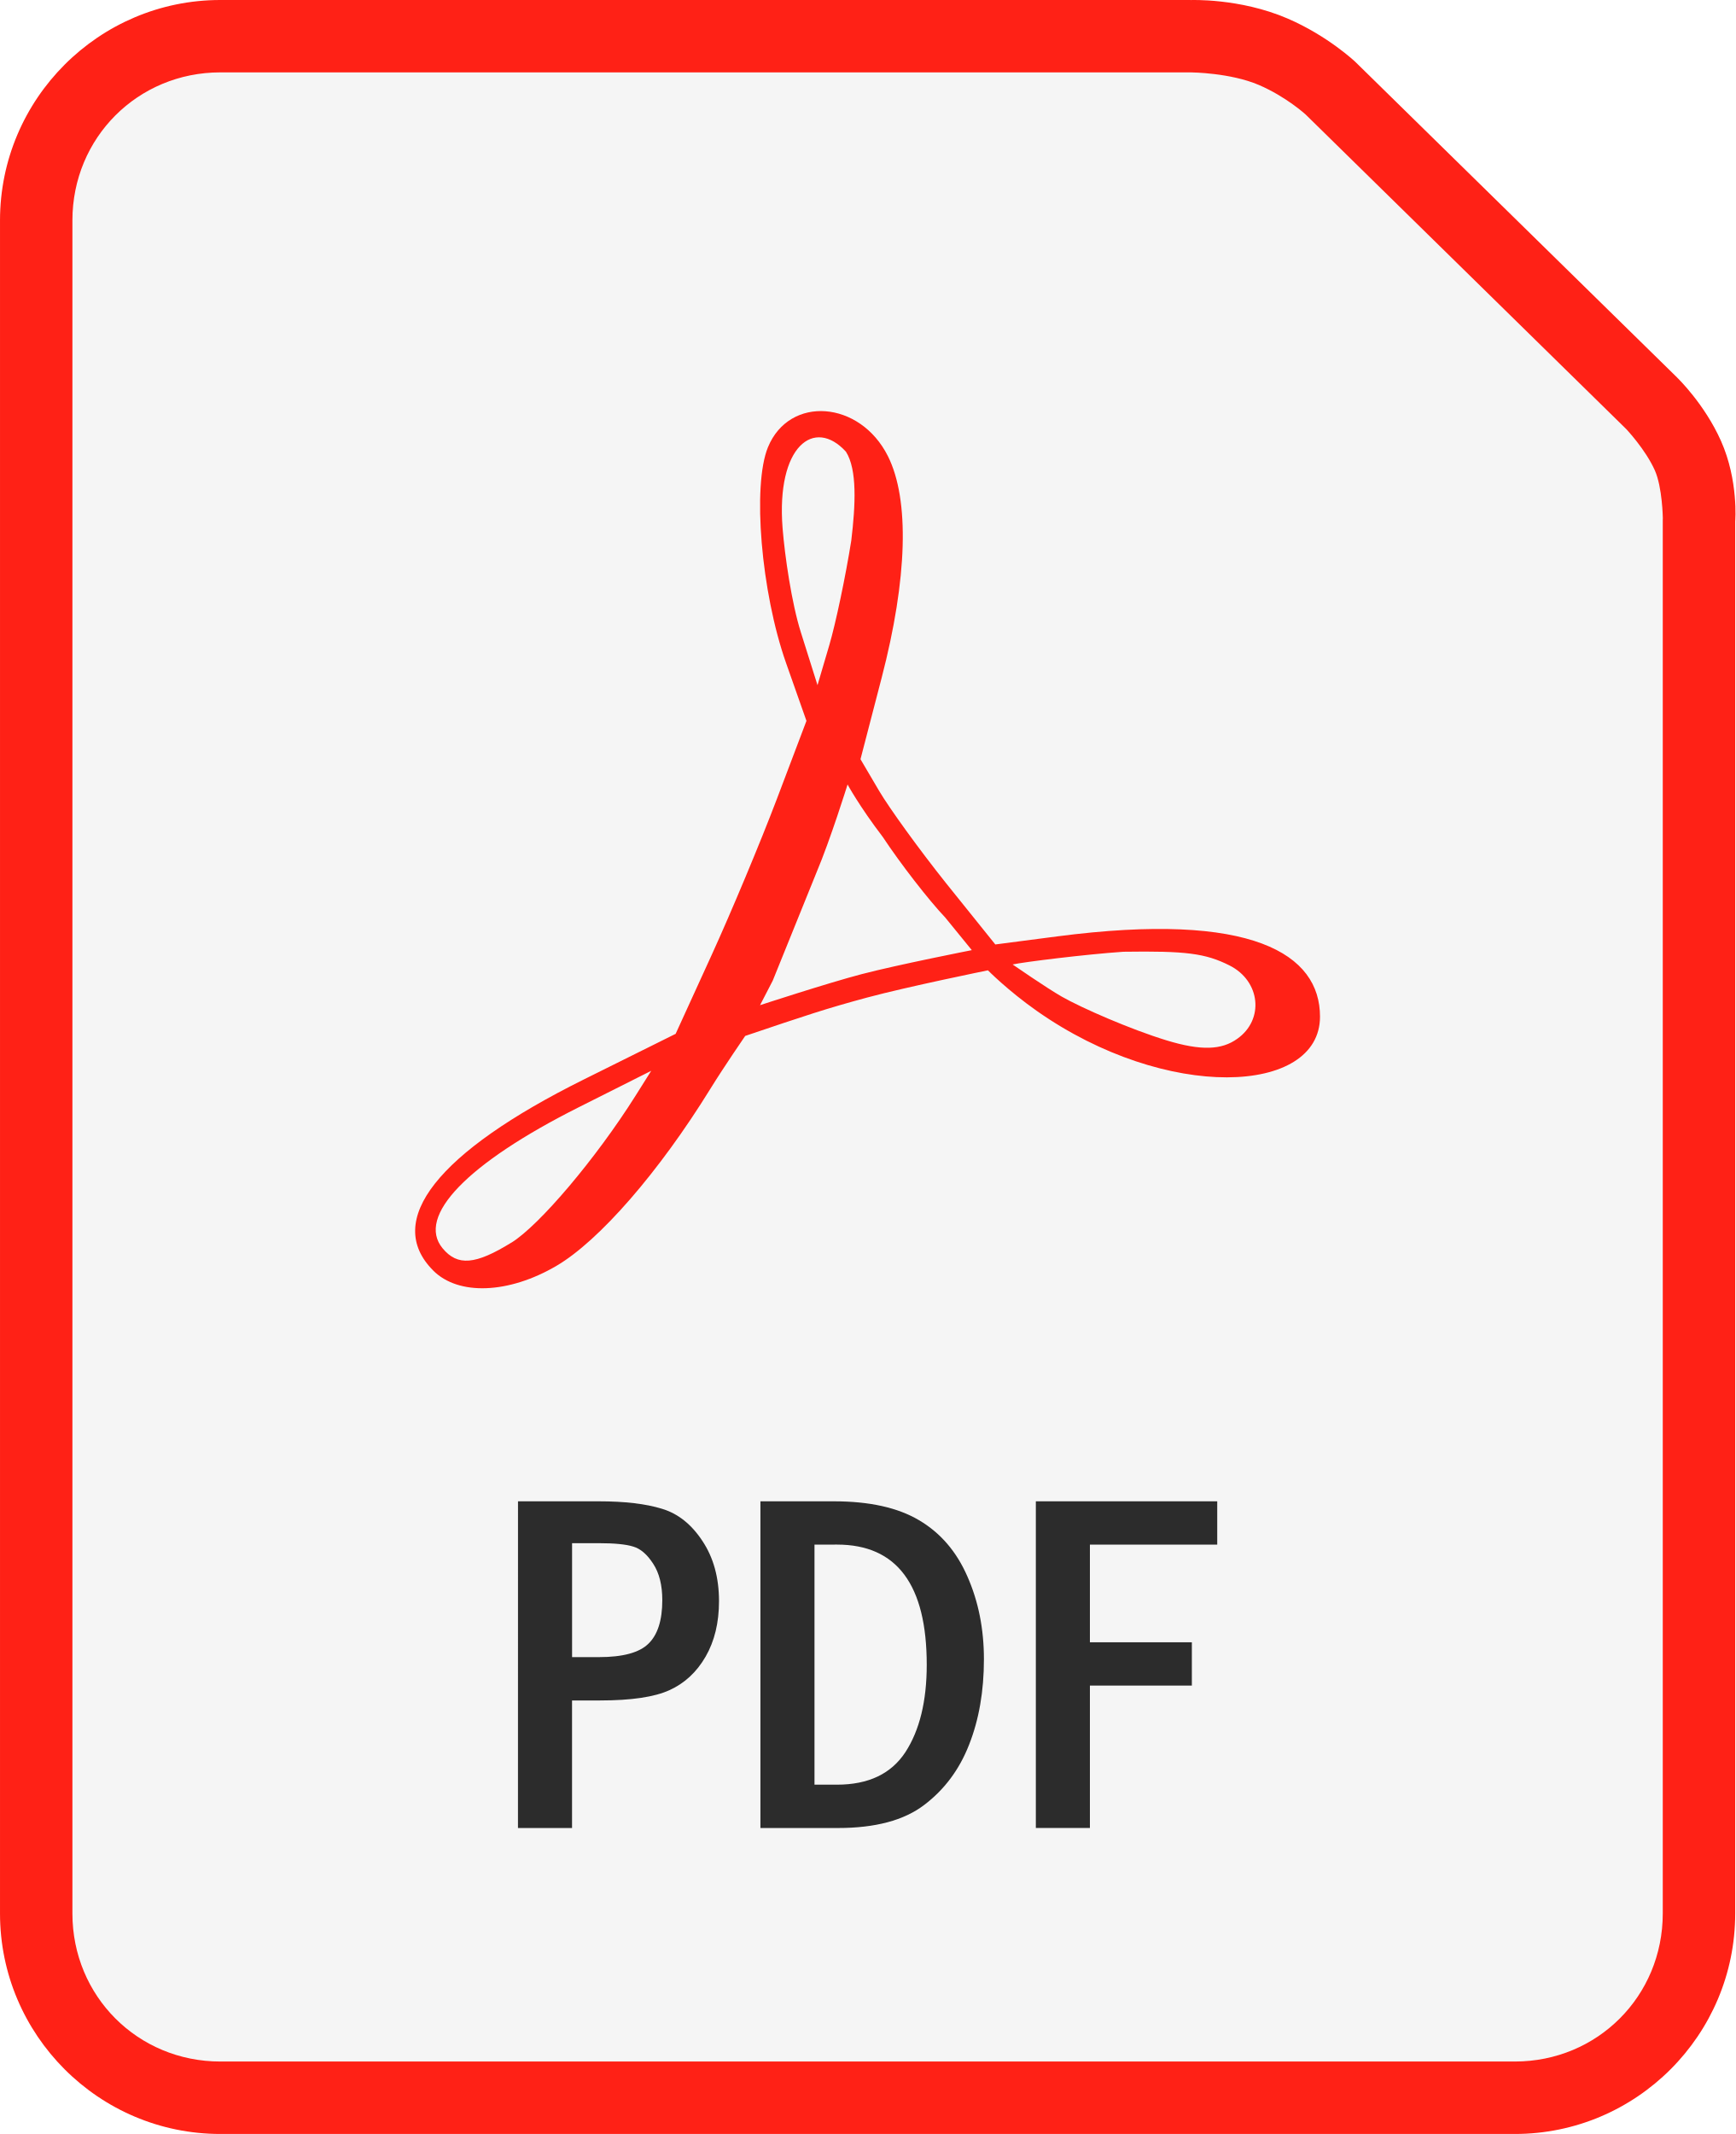
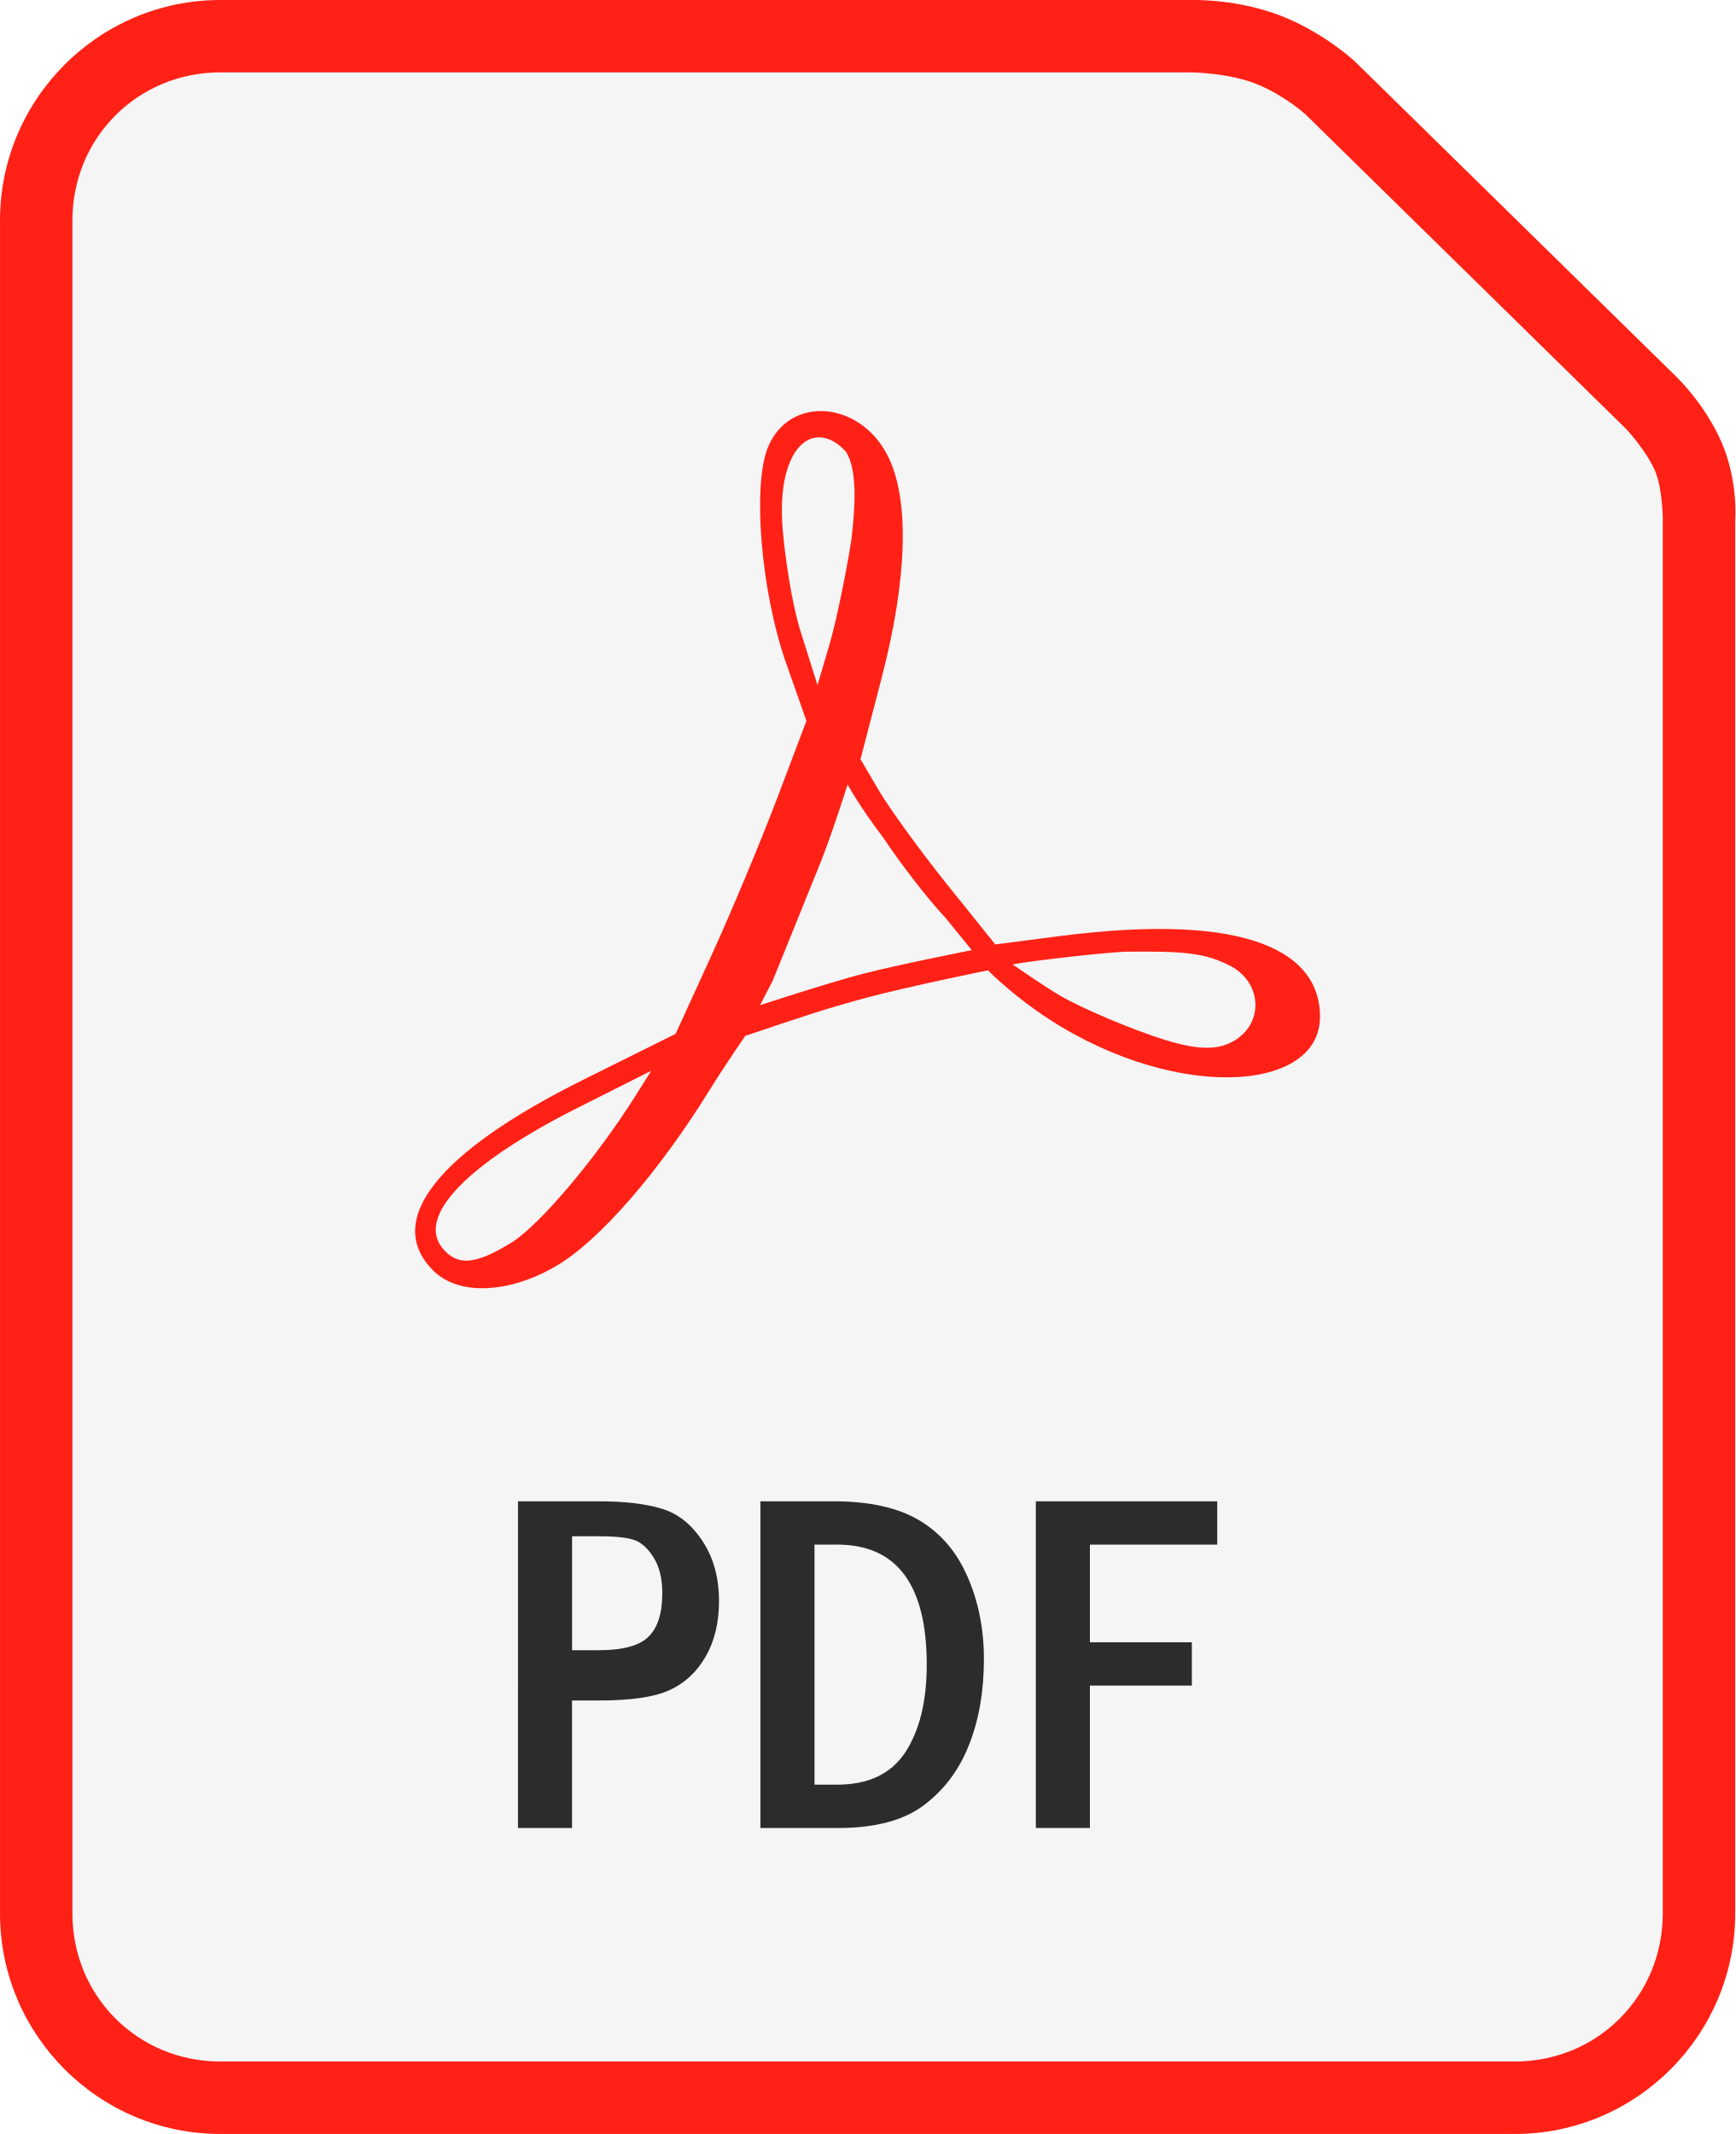
<svg xmlns="http://www.w3.org/2000/svg" width="75.32mm" height="92.604mm" viewBox="0 0 75.32 92.604" version="1.1" id="svg8">
  <defs id="defs2">
    <clipPath clipPathUnits="userSpaceOnUse" id="clipPath839">
      <rect style="opacity:1;fill:#000000;fill-opacity:1;fill-rule:nonzero;stroke:none;stroke-width:1;stroke-linecap:butt;stroke-linejoin:round;stroke-miterlimit:4;stroke-dasharray:none;stroke-dashoffset:0;stroke-opacity:1;paint-order:fill markers stroke" id="rect841" width="68.688" height="67.886" x="-74.034" y="141.449" />
    </clipPath>
  </defs>
  <g id="layer1" transform="translate(36.07617,-93.73177)">
    <g id="g899" transform="matrix(1.484305,0,0,1.484305,17.47189,-90.2435)">
      <g id="g876">
        <path style="color:#000000;font-style:normal;font-variant:normal;font-weight:normal;font-stretch:normal;font-size:medium;line-height:normal;font-family:sans-serif;font-variant-ligatures:normal;font-variant-position:normal;font-variant-caps:normal;font-variant-numeric:normal;font-variant-alternates:normal;font-feature-settings:normal;text-indent:0;text-align:start;text-decoration:none;text-decoration-line:none;text-decoration-style:solid;text-decoration-color:#000000;letter-spacing:normal;word-spacing:normal;text-transform:none;writing-mode:lr-tb;direction:ltr;text-orientation:mixed;dominant-baseline:auto;baseline-shift:baseline;text-anchor:start;white-space:normal;shape-padding:0;clip-rule:nonzero;display:inline;overflow:visible;visibility:visible;opacity:1;isolation:auto;mix-blend-mode:normal;color-interpolation:sRGB;color-interpolation-filters:linearRGB;solid-color:#000000;solid-opacity:1;vector-effect:none;fill:#ff2116;fill-opacity:1;fill-rule:nonzero;stroke:none;stroke-width:2.117;stroke-linecap:round;stroke-linejoin:round;stroke-miterlimit:4;stroke-dasharray:none;stroke-dashoffset:0;stroke-opacity:1;paint-order:markers fill stroke;color-rendering:auto;image-rendering:auto;shape-rendering:auto;text-rendering:auto;enable-background:accumulate" d="m -29.633,123.947 c -3.552,0 -6.443,2.893 -6.443,6.445 v 49.498 c 0,3.552 2.891,6.445 6.443,6.445 H 8.217 c 3.552,0 6.443,-2.893 6.443,-6.445 v -40.701 c 0,0 0.101,-1.192 -0.416,-2.352 -0.485,-1.087 -1.275,-1.844 -1.275,-1.844 a 1.058,1.058 0 0 0 -0.006,-0.008 L 3.572,125.775 a 1.058,1.058 0 0 0 -0.016,-0.016 c 0,0 -0.802,-0.763 -1.99,-1.273 -1.399,-0.601 -2.842,-0.537 -2.842,-0.537 l 0.021,-0.002 z" id="path890" />
        <path style="color:#000000;font-style:normal;font-variant:normal;font-weight:normal;font-stretch:normal;font-size:medium;line-height:normal;font-family:sans-serif;font-variant-ligatures:normal;font-variant-position:normal;font-variant-caps:normal;font-variant-numeric:normal;font-variant-alternates:normal;font-feature-settings:normal;text-indent:0;text-align:start;text-decoration:none;text-decoration-line:none;text-decoration-style:solid;text-decoration-color:#000000;letter-spacing:normal;word-spacing:normal;text-transform:none;writing-mode:lr-tb;direction:ltr;text-orientation:mixed;dominant-baseline:auto;baseline-shift:baseline;text-anchor:start;white-space:normal;shape-padding:0;clip-rule:nonzero;display:inline;overflow:visible;visibility:visible;opacity:1;isolation:auto;mix-blend-mode:normal;color-interpolation:sRGB;color-interpolation-filters:linearRGB;solid-color:#000000;solid-opacity:1;vector-effect:none;fill:#f5f5f5;fill-opacity:1;fill-rule:nonzero;stroke:none;stroke-width:2.117;stroke-linecap:round;stroke-linejoin:round;stroke-miterlimit:4;stroke-dasharray:none;stroke-dashoffset:0;stroke-opacity:1;paint-order:markers fill stroke;color-rendering:auto;image-rendering:auto;shape-rendering:auto;text-rendering:auto;enable-background:accumulate" d="m -29.633,126.064 h 28.379 a 1.058,1.058 0 0 0 0.021,0 c 0,0 1.135,0.011 1.965,0.367 0.799,0.343 1.365,0.862 1.369,0.865 1.25e-5,1e-5 0.004,0.004 0.004,0.004 l 9.367,9.189 c 0,0 0.564,0.596 0.838,1.209 0.221,0.495 0.234,1.4 0.234,1.4 a 1.058,1.058 0 0 0 -0.002,0.045 v 40.746 c 0,2.416 -1.91,4.328 -4.326,4.328 H -29.633 c -2.416,0 -4.326,-1.912 -4.326,-4.328 v -49.498 c 0,-2.416 1.91,-4.328 4.326,-4.328 z" id="rect2684" />
-         <path d="m -23.408,161.093 c -1.457,-1.457 0.119,-3.458 4.396,-5.584 l 2.691,-1.337 1.048,-2.294 c 0.577,-1.262 1.437,-3.32 1.913,-4.575 l 0.864,-2.281 -0.595,-1.688 c -0.732,-2.075 -0.993,-5.194 -0.529,-6.316 0.629,-1.519 2.69,-1.363 3.506,0.265 0.637,1.272 0.572,3.575 -0.183,6.479 l -0.619,2.381 0.545,0.926 c 0.3,0.509 1.176,1.719 1.948,2.687 l 1.449,1.803 1.803,-0.235 c 5.729,-0.748 7.691,0.523 7.691,2.345 0,2.299 -4.498,2.489 -8.276,-0.164 -0.85,-0.597 -1.434,-1.19 -1.434,-1.19 0,0 -2.367,0.482 -3.532,0.796 -1.203,0.324 -1.803,0.527 -3.565,1.122 0,0 -0.618,0.898 -1.021,1.55 -1.499,2.428 -3.248,4.44 -4.498,5.172 -1.399,0.82 -2.866,0.876 -3.604,0.137 z m 2.286,-0.817 c 0.819,-0.506 2.476,-2.466 3.623,-4.286 l 0.464,-0.737 -2.115,1.063 c -3.267,1.642 -4.761,3.19 -3.984,4.127 0.437,0.526 0.959,0.482 2.011,-0.168 z m 21.218,-5.956 c 0.801,-0.561 0.685,-1.691 -0.221,-2.147 -0.705,-0.355 -1.273,-0.428 -3.103,-0.401 -1.125,0.077 -2.934,0.303 -3.24,0.372 0,0 0.994,0.687 1.435,0.939 0.587,0.335 2.015,0.958 3.057,1.277 1.028,0.315 1.622,0.281 2.073,-0.041 z m -8.532,-3.546 c -0.485,-0.51 -1.309,-1.573 -1.832,-2.363 -0.684,-0.896 -1.026,-1.529 -1.026,-1.529 0,0 -0.5,1.607 -0.909,2.574 l -1.279,3.161 -0.371,0.717 c 0,0 1.971,-0.646 2.974,-0.908 1.062,-0.277 3.218,-0.701 3.218,-0.701 z m -2.749,-11.026 c 0.124,-1.038 0.176,-2.073 -0.157,-2.596 -0.925,-1.011 -2.041,-0.168 -1.852,2.235 0.064,0.808 0.264,2.19 0.533,3.042 l 0.488,1.549 0.344,-1.166 c 0.189,-0.642 0.479,-2.02 0.644,-3.064 z" style="fill:#ff2116;fill-opacity:1;stroke-width:0.265" id="path2697" />
+         <path d="m -23.408,161.093 c -1.457,-1.457 0.119,-3.458 4.396,-5.584 l 2.691,-1.337 1.048,-2.294 c 0.577,-1.262 1.437,-3.32 1.913,-4.575 l 0.864,-2.281 -0.595,-1.688 c -0.732,-2.075 -0.993,-5.194 -0.529,-6.316 0.629,-1.519 2.69,-1.363 3.506,0.265 0.637,1.272 0.572,3.575 -0.183,6.479 l -0.619,2.381 0.545,0.926 c 0.3,0.509 1.176,1.719 1.948,2.687 l 1.449,1.803 1.803,-0.235 c 5.729,-0.748 7.691,0.523 7.691,2.345 0,2.299 -4.498,2.489 -8.276,-0.164 -0.85,-0.597 -1.434,-1.19 -1.434,-1.19 0,0 -2.367,0.482 -3.532,0.796 -1.203,0.324 -1.803,0.527 -3.565,1.122 0,0 -0.618,0.898 -1.021,1.55 -1.499,2.428 -3.248,4.44 -4.498,5.172 -1.399,0.82 -2.866,0.876 -3.604,0.137 z m 2.286,-0.817 c 0.819,-0.506 2.476,-2.466 3.623,-4.286 l 0.464,-0.737 -2.115,1.063 c -3.267,1.642 -4.761,3.19 -3.984,4.127 0.437,0.526 0.959,0.482 2.011,-0.168 z m 21.218,-5.956 c 0.801,-0.561 0.685,-1.691 -0.221,-2.147 -0.705,-0.355 -1.273,-0.428 -3.103,-0.401 -1.125,0.077 -2.934,0.303 -3.24,0.372 0,0 0.994,0.687 1.435,0.939 0.587,0.335 2.015,0.958 3.057,1.277 1.028,0.315 1.602,0.281 2.073,-0.041 z m -8.532,-3.546 c -0.485,-0.51 -1.309,-1.573 -1.832,-2.363 -0.684,-0.896 -1.026,-1.529 -1.026,-1.529 0,0 -0.5,1.607 -0.909,2.574 l -1.279,3.161 -0.371,0.717 c 0,0 1.971,-0.646 2.974,-0.908 1.062,-0.277 3.218,-0.701 3.218,-0.701 z m -2.749,-11.026 c 0.124,-1.038 0.176,-2.073 -0.157,-2.596 -0.925,-1.011 -2.041,-0.168 -1.852,2.235 0.064,0.808 0.264,2.19 0.533,3.042 l 0.488,1.549 0.344,-1.166 c 0.189,-0.642 0.479,-2.02 0.644,-3.064 z" style="fill:#ff2116;fill-opacity:1;stroke-width:0.265" id="path2697" />
        <g id="g858">
-           <path id="path845" style="font-style:normal;font-variant:normal;font-weight:normal;font-stretch:normal;font-size:medium;line-height:125%;font-family:'Franklin Gothic Medium Cond';-inkscape-font-specification:'Franklin Gothic Medium Cond';letter-spacing:0px;word-spacing:4.26px;fill:#2c2c2c;fill-opacity:1;stroke:none;stroke-width:0.358px;stroke-linecap:butt;stroke-linejoin:miter;stroke-opacity:1" d="m -20.93,167.839 h 2.365 q 1.134,0 1.84,0.217 0.707,0.21 1.189,0.945 0.483,0.728 0.483,1.756 0,0.945 -0.392,1.623 -0.392,0.679 -1.057,0.98 -0.658,0.301 -2.029,0.301 h -0.819 v 3.729 h -1.581 z m 1.581,1.224 v 3.331 h 0.784 q 1.05,0 1.448,-0.392 0.406,-0.392 0.406,-1.273 0,-0.658 -0.266,-1.064 -0.266,-0.413 -0.588,-0.504 -0.315,-0.098 -1.001,-0.098 z" />
+           <path id="path845" style="font-style:normal;font-variant:normal;font-weight:normal;font-stretch:normal;font-size:medium;line-height:125%;font-family:'Franklin Gothic Medium Cond';-inkscape-font-specification:'Franklin Gothic Medium Cond';letter-spacing:0px;word-spacing:4.26px;fill:#2c2c2c;fill-opacity:1;stroke:none;stroke-width:0.358px;stroke-linecap:butt;stroke-linejoin:miter;stroke-opacity:1" d="m -20.93,167.839 h 2.365 q 1.134,0 1.84,0.217 0.707,0.21 1.189,0.945 0.483,0.728 0.483,1.756 0,0.945 -0.392,1.623 -0.392,0.679 -1.057,0.98 -0.658,0.301 -2.029,0.301 h -0.819 v 3.729 h -1.581 z m 1.581,1.022 v 3.331 h 0.784 q 1.05,0 1.448,-0.392 0.406,-0.392 0.406,-1.273 0,-0.658 -0.266,-1.064 -0.266,-0.413 -0.588,-0.504 -0.315,-0.098 -1.001,-0.098 z" />
          <path id="path847" style="font-style:normal;font-variant:normal;font-weight:normal;font-stretch:normal;font-size:medium;line-height:125%;font-family:'Franklin Gothic Medium Cond';-inkscape-font-specification:'Franklin Gothic Medium Cond';letter-spacing:0px;word-spacing:4.26px;fill:#2c2c2c;fill-opacity:1;stroke:none;stroke-width:0.358px;stroke-linecap:butt;stroke-linejoin:miter;stroke-opacity:1" d="m -13.842,167.839 h 2.148 q 1.56,0 2.491,0.553 0.938,0.553 1.413,1.644 0.483,1.092 0.483,2.421 0,1.399 -0.434,2.498 -0.427,1.092 -1.315,1.763 -0.882,0.672 -2.519,0.672 h -2.267 z m 1.581,1.266 v 7.018 h 0.658 q 1.378,0 2.001,-0.952 0.623,-0.959 0.623,-2.554 0,-3.513 -2.624,-3.513 z" />
          <path id="path849" style="font-style:normal;font-variant:normal;font-weight:normal;font-stretch:normal;font-size:medium;line-height:125%;font-family:'Franklin Gothic Medium Cond';-inkscape-font-specification:'Franklin Gothic Medium Cond';letter-spacing:0px;word-spacing:4.26px;fill:#2c2c2c;fill-opacity:1;stroke:none;stroke-width:0.358px;stroke-linecap:butt;stroke-linejoin:miter;stroke-opacity:1" d="m -5.789,167.839 h 5.304 v 1.266 H -4.208 v 2.855 h 2.981 v 1.266 h -2.981 v 4.163 h -1.581 z" />
        </g>
      </g>
    </g>
  </g>
</svg>
